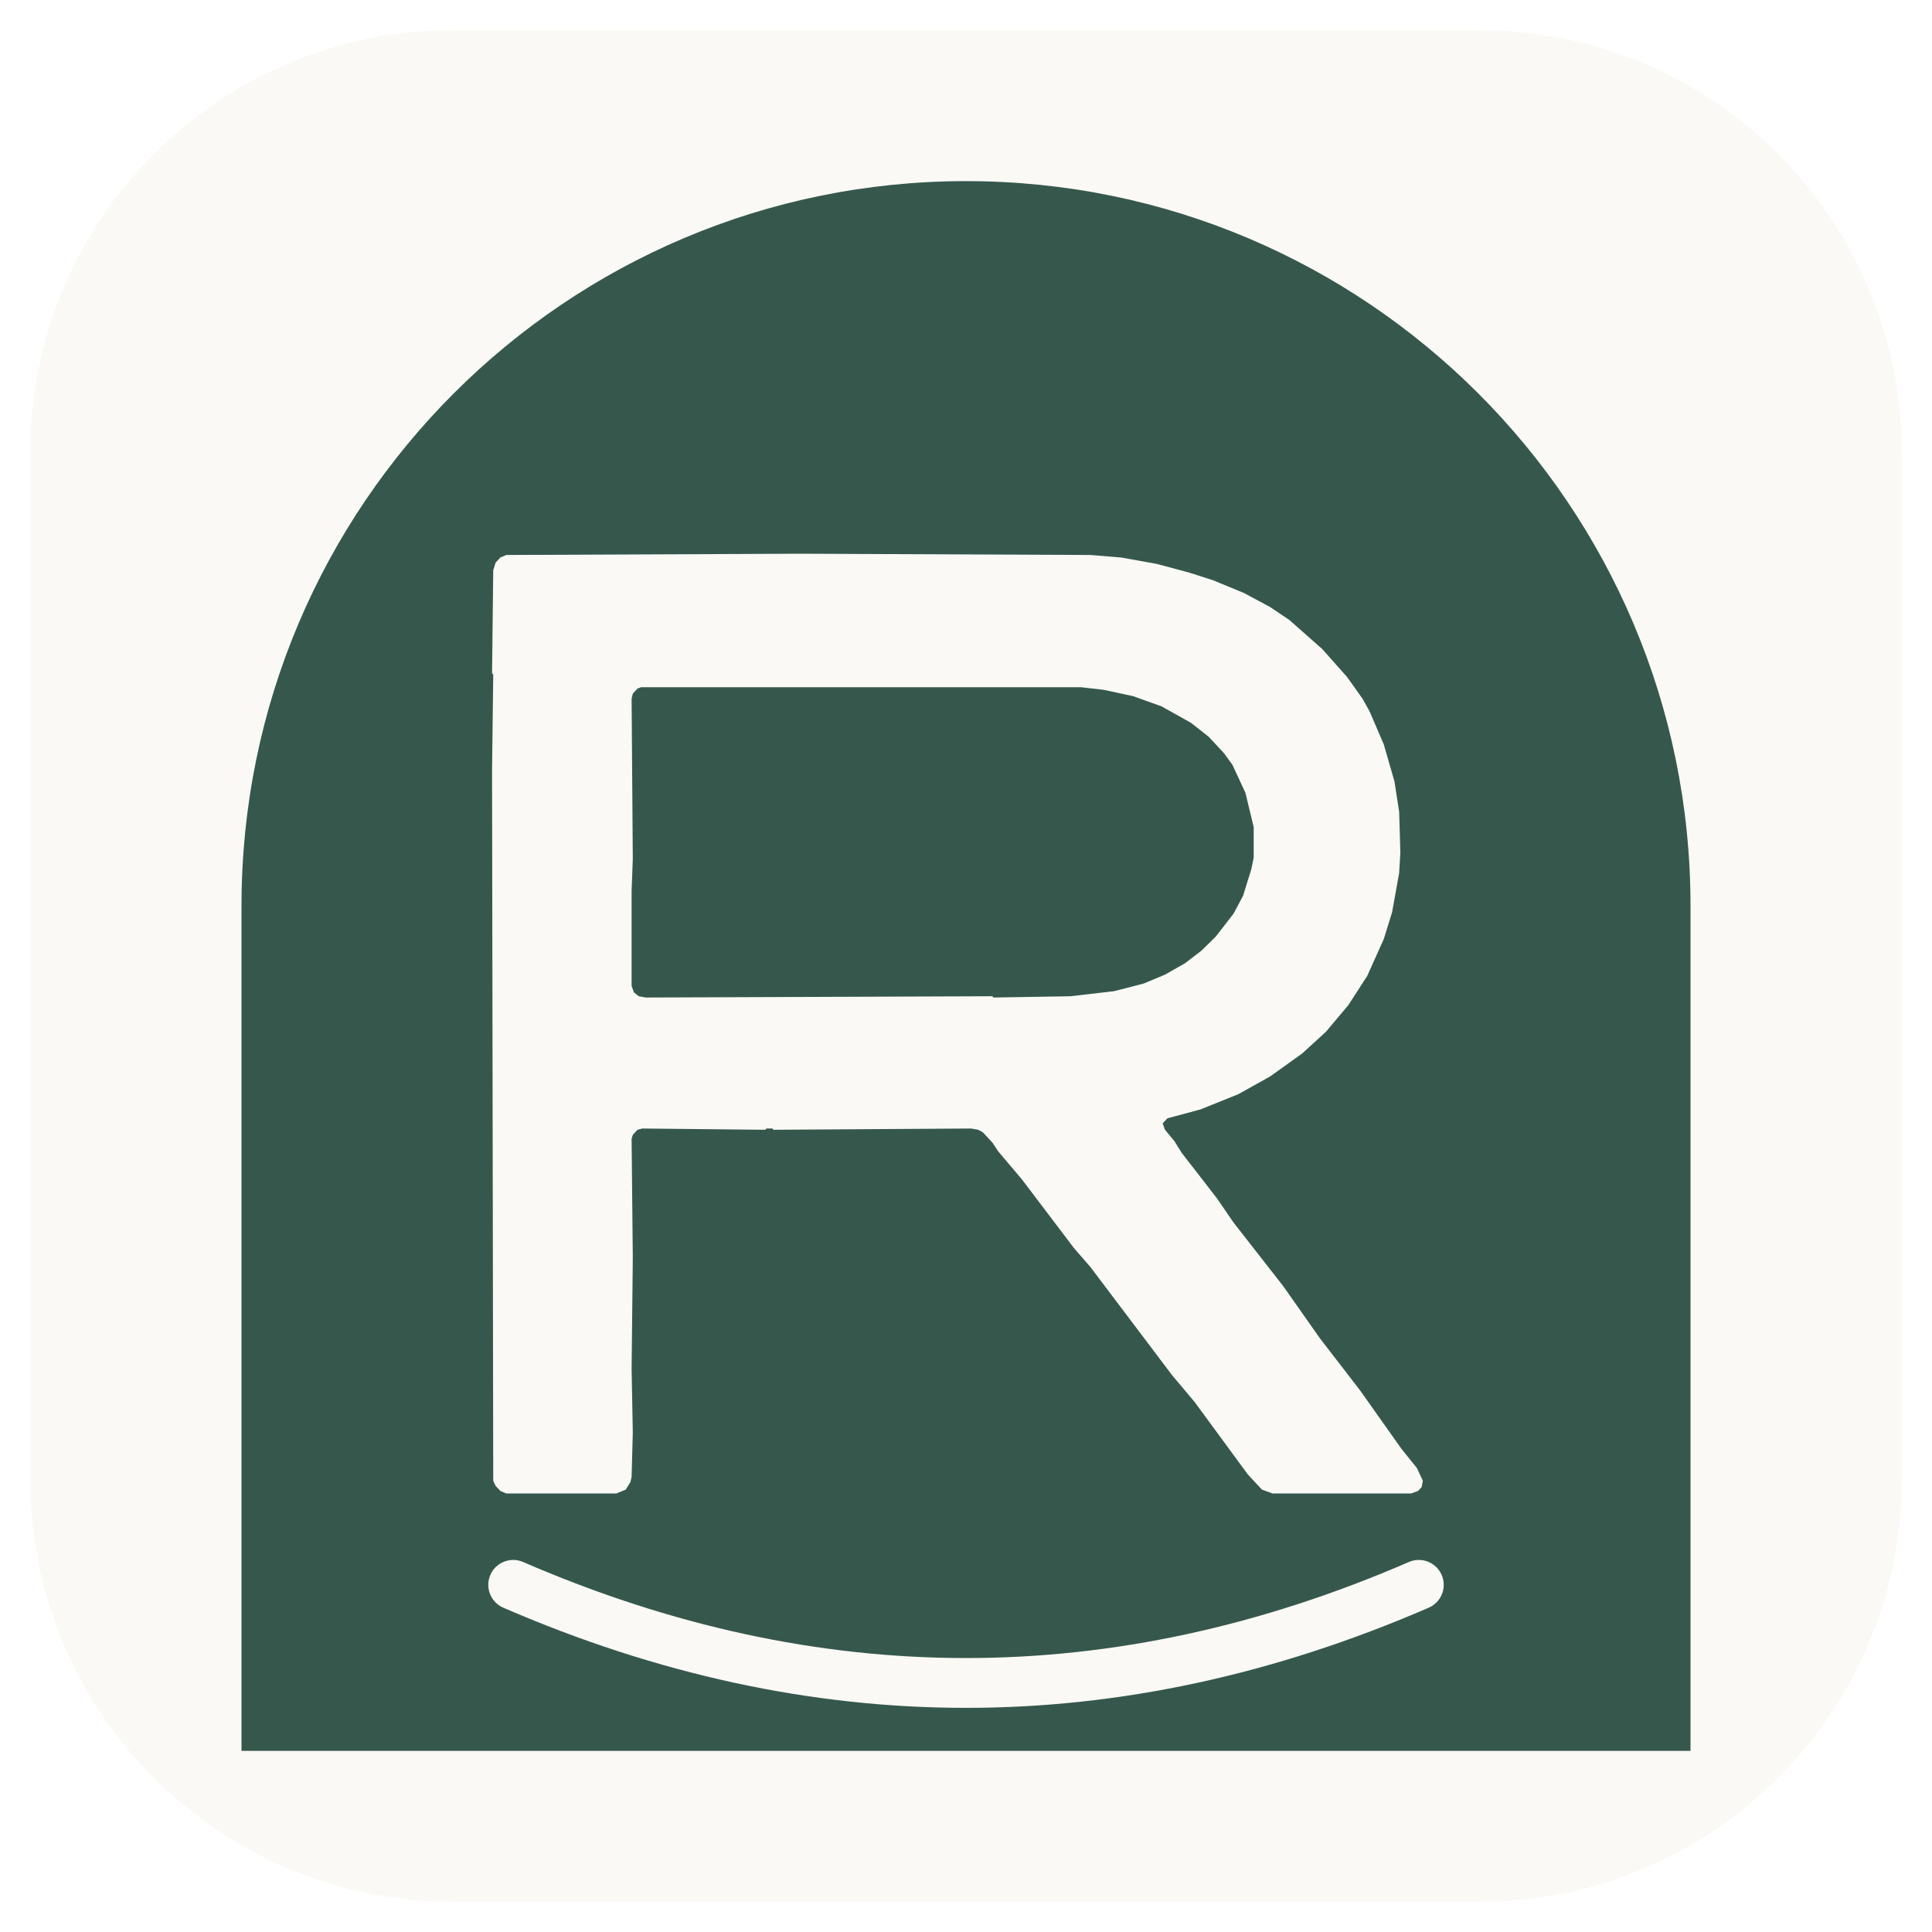
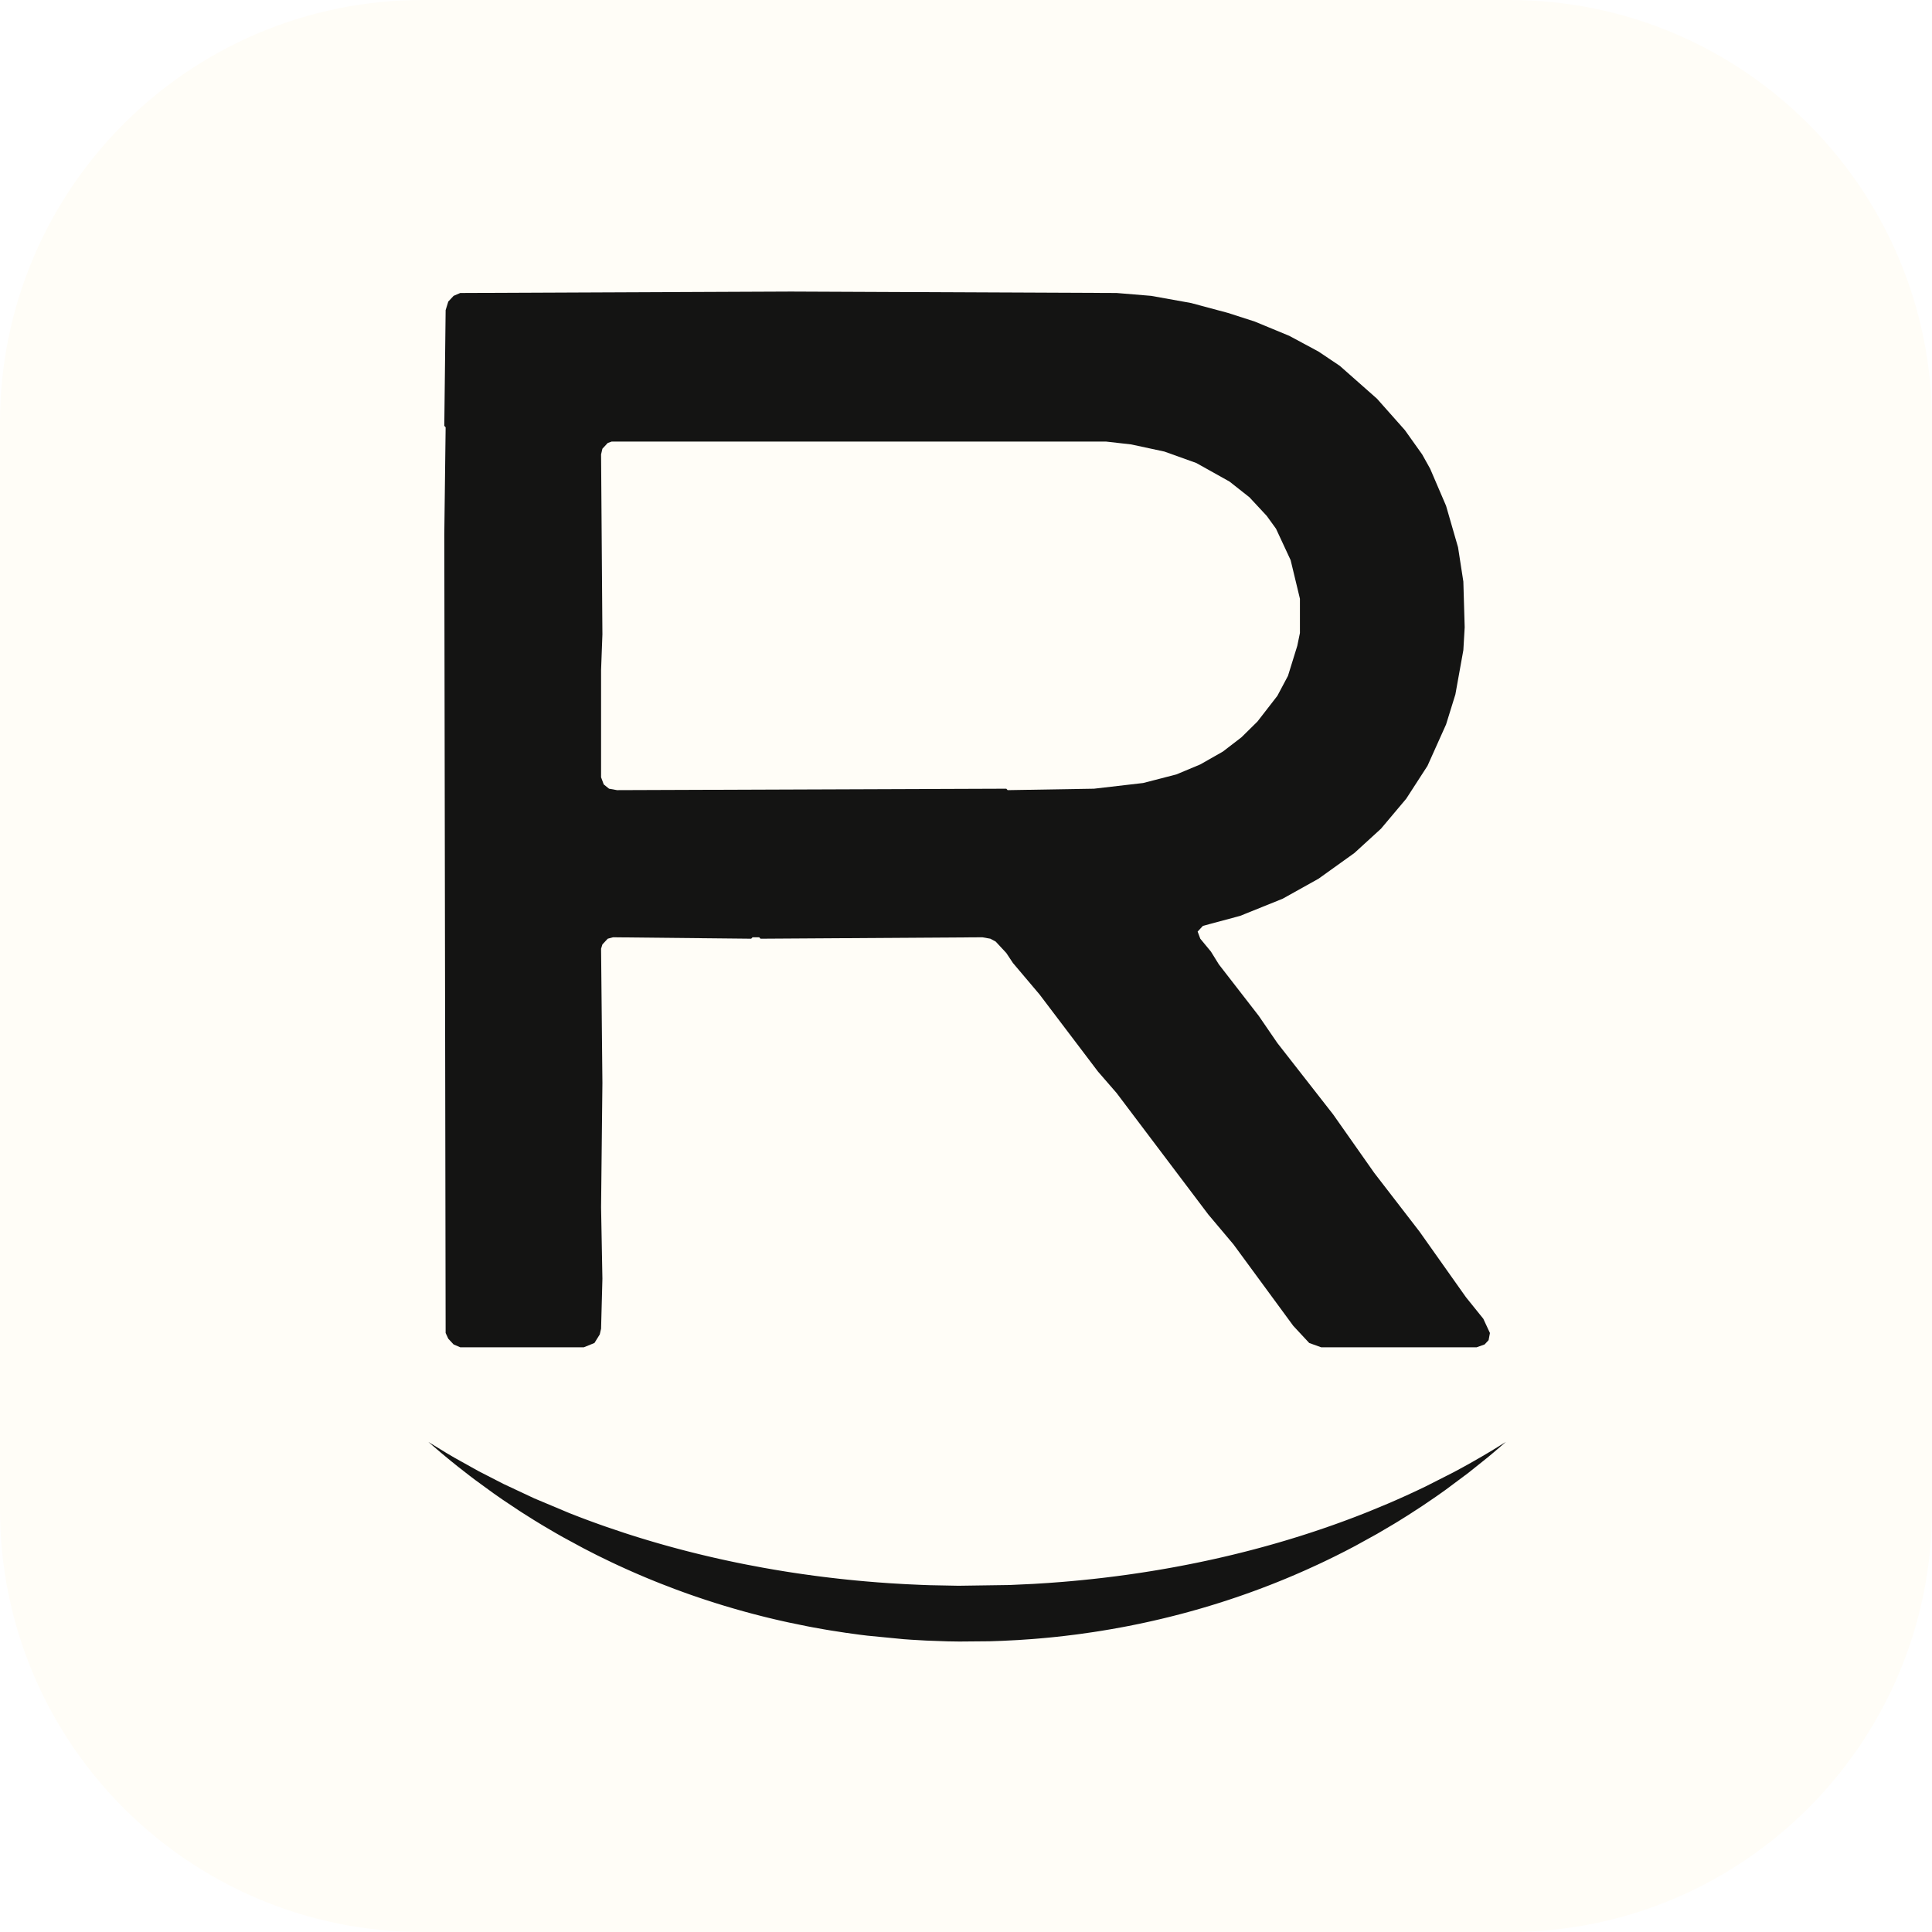
- <svg xmlns="http://www.w3.org/2000/svg" viewBox="0 0 64 64" width="64" height="64" role="img" aria-label="Radovar">
-   <rect x="1" y="1" width="62" height="62" rx="14" fill="#faf9f5" />
-   <path d="M8 58V30C8 16.75 18.75 6 32 6s24 10.75 24 24v28H8Z" fill="#36584c" />
-   <g transform="translate(16.3 17.5) scale(.235)">
-     <path fill-rule="evenodd" clip-rule="evenodd" d="M0.5 4.84L0.167 5.915L0 20.435L0.167 20.615L0 34.059L0.167 134.263L0.5 134.98L1.167 135.698L2.001 136.056H17.505L18.838 135.518L19.506 134.443L19.672 133.725L19.839 127.452L19.672 118.489L19.839 102.894L19.672 86.043L19.839 85.505L20.506 84.788L21.173 84.61L38.511 84.788L38.678 84.61H39.511L39.678 84.788L67.519 84.61L68.519 84.788L69.186 85.147L70.52 86.581L71.353 87.836L74.688 91.779L82.023 101.459L84.357 104.148L95.86 119.385L99.028 123.149L106.53 133.367L108.531 135.518L110.031 136.056H129.536L130.537 135.698L131.037 135.16L131.204 134.263L130.37 132.471L128.203 129.782L122.367 121.536L116.7 114.187L111.531 106.837L104.529 97.874L102.196 94.468L97.194 88.015L96.194 86.401L94.86 84.788L94.527 83.892L95.194 83.175L99.861 81.921L105.197 79.77L109.698 77.259L114.199 74.033L117.533 70.986L120.701 67.221L123.368 63.099L125.702 57.9L126.869 54.135L127.869 48.579L128.036 45.711L127.869 39.975L127.203 35.672L125.702 30.473L123.702 25.813L122.702 24.02L120.534 20.973L117.033 17.029L112.365 12.906L109.698 11.114L106.03 9.142L101.696 7.349L98.361 6.274L93.693 5.02L88.692 4.123L84.357 3.764L43.512 3.585L2.001 3.764L1.167 4.123L0.5 4.84ZM19.839 23.304L20.506 22.586L21.006 22.407H83.023L86.191 22.766L90.358 23.662L94.359 25.096L98.528 27.426L101.028 29.398L103.196 31.729L104.362 33.342L106.197 37.286L107.363 42.126V46.428L107.03 48.041L105.863 51.806L104.529 54.315L102.029 57.541L100.028 59.513L97.695 61.306L94.86 62.919L91.859 64.174L87.692 65.25L81.523 65.966L70.687 66.146L70.52 65.966L21.673 66.146L20.673 65.966L20.006 65.428L19.672 64.532V51.088L19.839 46.606L19.672 24.02L19.839 23.304Z" fill="#faf9f5" />
+ <svg xmlns="http://www.w3.org/2000/svg" viewBox="0 0 64 64" width="64" height="64">
+   <rect width="64" height="64" rx="14" fill="#fffdf7" />
+   <g fill="#141413" transform="translate(9.79 10.12) scale(.176)">
+     <path d="M25 213.889 L25.1 213.952 L25.282 214.067 L25.549 214.235 L28.415 215.987 L29.89 216.854 L34.463 219.402 L39.105 221.787 L44.926 224.515 L51.575 227.307 L53.323 227.987 L53.958 228.229 L54.264 228.344 L54.559 228.455 L55.165 228.681 L55.631 228.853 L55.938 228.965 L56.406 229.135 L56.883 229.307 L57.352 229.475 L58.174 229.765 L58.515 229.884 L61.76 230.979 L62.318 231.161 L63.059 231.399 L63.877 231.658 L64.967 231.997 L66.315 232.405 L67.137 232.649 L67.534 232.766 L68.401 233.017 L69.234 233.254 L69.668 233.375 L70.46 233.595 L70.894 233.714 L71.73 233.939 L72.209 234.067 L73.089 234.298 L73.569 234.422 L74.012 234.535 L74.931 234.767 L75.815 234.985 L76.516 235.155 L77.267 235.335 L78.187 235.55 L78.763 235.683 L79.905 235.941 L80.66 236.107 L81.188 236.221 L81.987 236.392 L82.912 236.586 L84.109 236.829 L84.859 236.978 L87.965 237.564 L90.096 237.937 L91.782 238.217 L92.497 238.331 L93.252 238.449 L94.413 238.625 L95.524 238.787 L97.756 239.095 L99.272 239.29 L100.57 239.448 L102.446 239.663 L103.969 239.825 L105.444 239.972 L107.282 240.14 L109.566 240.328 L111.899 240.495 L114.859 240.67 L117.956 240.81 L119.439 240.862 L124.783 240.966 L134.394 240.827 L138.928 240.616 L141.662 240.443 L144.351 240.24 L145.876 240.109 L147.799 239.929 L149.993 239.703 L151.824 239.497 L152.721 239.39 L154.46 239.172 L156.203 238.939 L157.27 238.789 L158.877 238.552 L159.765 238.416 L160.925 238.233 L162.256 238.014 L163.68 237.77 L164.743 237.581 L165.368 237.468 L166.474 237.262 L167.717 237.023 L168.423 236.884 L169.577 236.651 L170.281 236.505 L171.302 236.289 L171.962 236.147 L172.981 235.923 L173.859 235.725 L174.392 235.603 L175.312 235.388 L176.327 235.147 L176.895 235.009 L177.779 234.791 L178.26 234.67 L178.923 234.502 L179.927 234.243 L180.37 234.127 L181.285 233.883 L181.903 233.716 L182.816 233.465 L182.999 233.414 L183.825 233.182 L184.615 232.956 L185.047 232.831 L185.836 232.6 L186.268 232.472 L186.664 232.353 L187.269 232.171 L188.924 231.66 L189.699 231.414 L190.052 231.301 L190.826 231.051 L191.178 230.936 L191.735 230.752 L192.902 230.361 L193.382 230.197 L193.724 230.08 L195.364 229.507 L196.045 229.263 L196.818 228.983 L197.254 228.823 L197.85 228.603 L199.101 228.133 L199.395 228.021 L199.829 227.854 L200.293 227.674 L200.895 227.439 L201.189 227.323 L201.748 227.101 L202.042 226.984 L205.529 225.54 L206.199 225.252 L207.05 224.882 L208.98 224.021 L211.134 223.024 L212.758 222.248 L217.962 219.605 L219.793 218.616 L221.512 217.658 L223.324 216.616 L224.455 215.948 L225.616 215.249 L227.242 214.244 L227.547 214.052 L227.627 214.002 L227.806 213.889 L227.458 214.194 L226.675 214.873 L225.549 215.833 L225.091 216.218 L224.295 216.879 L220.722 219.736 L216.438 222.93 L214.6 224.229 L212.107 225.924 L209.475 227.636 L207.526 228.853 L206.781 229.307 L203.566 231.201 L199.441 233.475 L199.152 233.628 L197.8 234.334 L197.342 234.569 L195.986 235.253 L195.484 235.502 L194.289 236.086 L193.824 236.309 L193.221 236.597 L192.925 236.736 L192.32 237.019 L190.305 237.939 L189.793 238.167 L188.275 238.83 L187.459 239.178 L187.064 239.345 L186.461 239.597 L185.891 239.832 L185.243 240.096 L184.671 240.326 L184.021 240.585 L183.447 240.81 L182.751 241.079 L181.914 241.399 L181.435 241.579 L180.508 241.922 L179.94 242.13 L178.966 242.478 L178.439 242.664 L177.728 242.912 L176.978 243.169 L176.041 243.483 L175.467 243.673 L174.706 243.92 L173.819 244.203 L172.968 244.469 L172.077 244.742 L170.998 245.064 L170.328 245.26 L169.516 245.493 L168.304 245.832 L167.399 246.078 L166.635 246.281 L165.277 246.632 L164.42 246.847 L163.012 247.189 L161.425 247.558 L160.648 247.732 L159.785 247.921 L158.095 248.276 L156.544 248.585 L155.673 248.751 L153.658 249.116 L151.636 249.455 L150.212 249.678 L147.631 250.048 L146.893 250.146 L144.86 250.397 L143.104 250.593 L142.086 250.697 L141.066 250.794 L139.863 250.901 L138.703 250.996 L136.013 251.181 L133.042 251.333 L130.626 251.416 L124.956 251.465 L122.724 251.43 L118.73 251.287 L115.944 251.128 L114.46 251.023 L107.609 250.357 L106.223 250.186 L103.55 249.82 L100.651 249.371 L99.504 249.178 L97.531 248.825 L96.389 248.609 L92.875 247.89 L92.098 247.719 L90.827 247.432 L90.052 247.251 L88.876 246.968 L87.787 246.698 L86.028 246.244 L85.393 246.074 L84.719 245.892 L83.727 245.616 L82.428 245.245 L80.769 244.754 L80.229 244.589 L79.072 244.23 L77.114 243.599 L76.578 243.421 L75.782 243.153 L74.848 242.832 L74.365 242.664 L73.875 242.491 L73.128 242.224 L71.458 241.612 L68.739 240.566 L67.654 240.133 L66.264 239.563 L65.868 239.398 L65.482 239.235 L64.741 238.92 L64.141 238.661 L63.576 238.415 L62.978 238.151 L62.285 237.842 L61.902 237.669 L60.745 237.139 L60.268 236.918 L59.802 236.699 L59.496 236.555 L57.123 235.404 L56.524 235.106 L54.218 233.924 L50.378 231.845 L49.913 231.583 L48.842 230.972 L46.744 229.74 L46.408 229.538 L44.945 228.647 L42.657 227.205 L41.976 226.765 L39.002 224.779 L37.28 223.579 L33.828 221.065 L32.779 220.27 L30.578 218.554 L29.306 217.531 L28.739 217.067 L27.377 215.934 L25.718 214.515 L25.196 214.061 L25 213.889 Z" />
+     <path fill-rule="evenodd" clip-rule="evenodd" d="M0.5 4.84L0.167 5.915L0 20.435L0.167 20.615L0 34.059L0.167 134.263L0.5 134.98L1.167 135.698L2.001 136.056H17.505L18.838 135.518L19.506 134.443L19.672 133.725L19.839 127.452L19.672 118.489L19.839 102.894L19.672 86.043L19.839 85.505L20.506 84.788L21.173 84.61L38.511 84.788L38.678 84.61H39.511L39.678 84.788L67.519 84.61L68.519 84.788L69.186 85.147L70.52 86.581L71.353 87.836L74.688 91.779L82.023 101.459L84.357 104.148L95.86 119.385L99.028 123.149L106.53 133.367L108.531 135.518L110.031 136.056H129.536L130.537 135.698L131.037 135.16L131.204 134.263L130.37 132.471L128.203 129.782L122.367 121.536L116.7 114.187L111.531 106.837L104.529 97.874L102.196 94.468L97.194 88.015L96.194 86.401L94.86 84.788L94.527 83.892L95.194 83.175L99.861 81.921L105.197 79.77L109.698 77.259L114.199 74.033L117.533 70.986L120.701 67.221L123.368 63.099L125.702 57.9L126.869 54.135L127.869 48.579L128.036 45.711L127.869 39.975L127.203 35.672L125.702 30.473L123.702 25.813L122.702 24.02L120.534 20.973L117.033 17.029L112.365 12.906L109.698 11.114L106.03 9.142L101.696 7.349L98.361 6.274L93.693 5.02L88.692 4.123L84.357 3.764L43.512 3.585L2.001 3.764L1.167 4.123L0.5 4.84ZM19.839 23.304L20.506 22.586L21.006 22.407H83.023L86.191 22.766L90.358 23.662L94.359 25.096L98.528 27.426L101.028 29.398L103.196 31.729L104.362 33.342L106.197 37.286L107.363 42.126V46.428L107.03 48.041L105.863 51.806L104.529 54.315L102.029 57.541L100.028 59.513L97.695 61.306L94.86 62.919L91.859 64.174L87.692 65.25L81.523 65.966L70.687 66.146L70.52 65.966L21.673 66.146L20.673 65.966L20.006 65.428L19.672 64.532V51.088L19.839 46.606L19.672 24.02L19.839 23.304Z" transform="matrix(1.5, 0, 0, 1.5, 28, -8)" />
  </g>
-   <path d="M17 52.5Q32 59 47 52.5" fill="none" stroke="#faf9f5" stroke-width="1.65" stroke-linecap="round" />
</svg>
